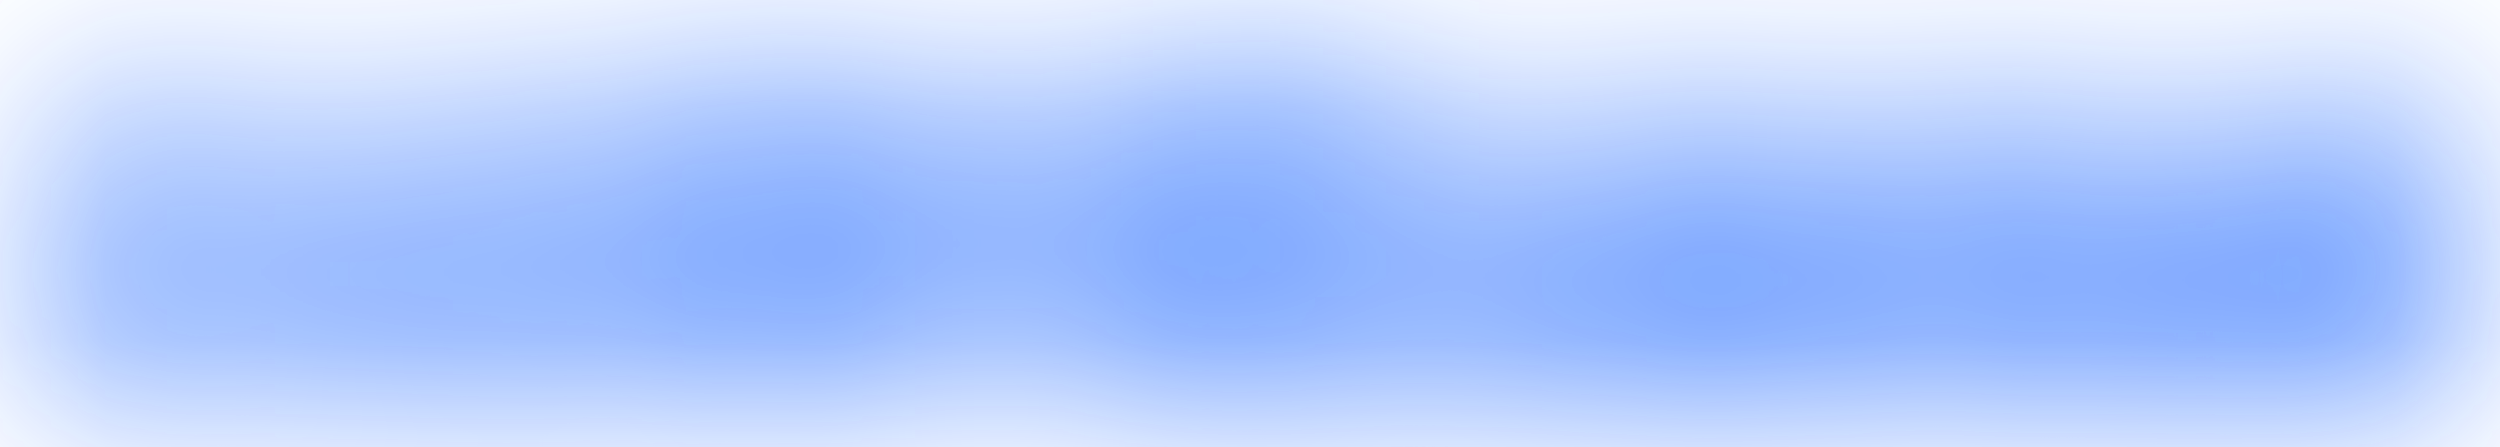
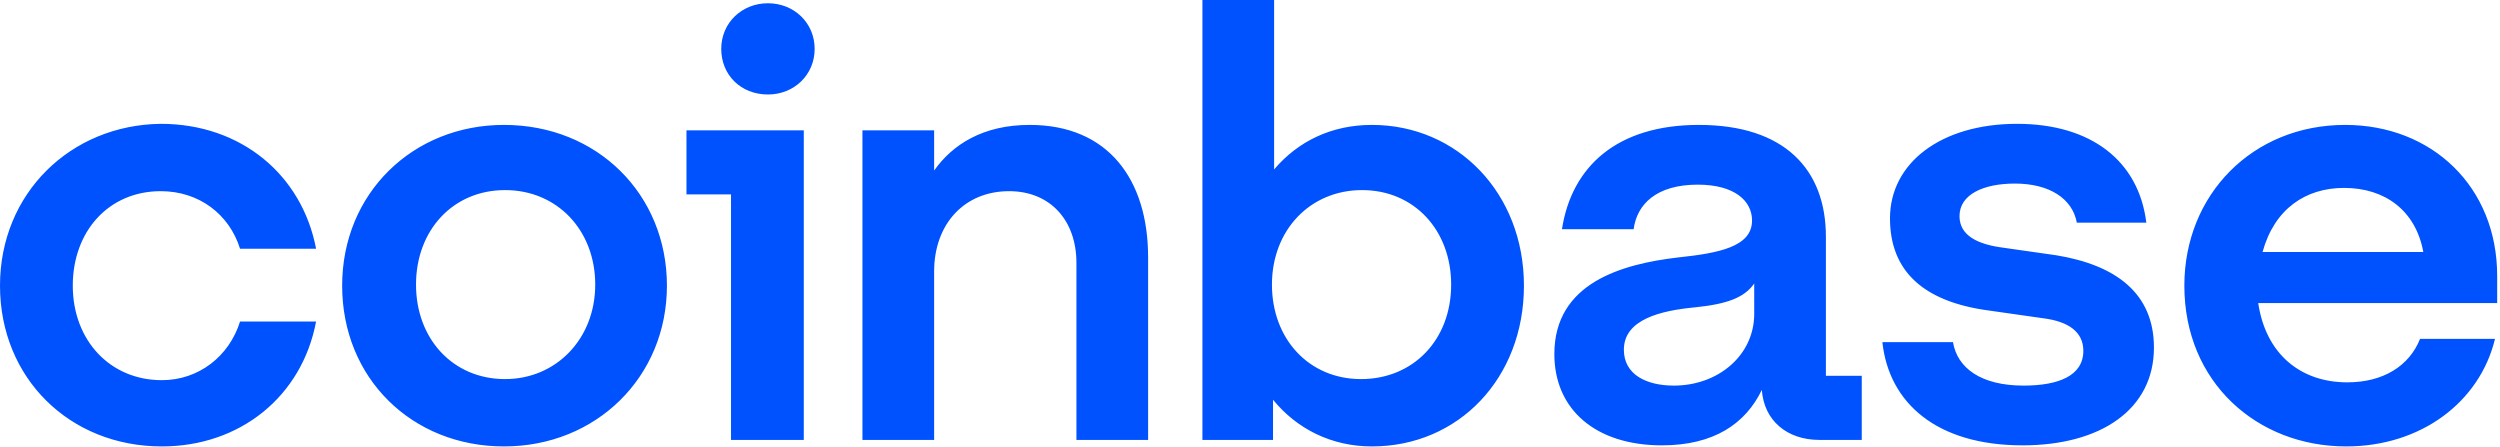
- <svg xmlns="http://www.w3.org/2000/svg" style="filter: blur(10px);" width="224" height="40" viewBox="0 0 224 40" fill="none">
+ <svg xmlns="http://www.w3.org/2000/svg" width="224" height="40" viewBox="0 0 224 40" fill="none">
  <path d="M45.158 11.192C36.983 11.192 30.657 17.324 30.657 25.596C30.657 33.869 36.886 40 45.158 40C53.431 40 59.757 33.771 59.757 25.596C59.757 17.421 53.528 11.192 45.158 11.192ZM45.255 33.966C40.584 33.966 37.275 30.365 37.275 25.499C37.275 20.633 40.584 17.032 45.255 17.032C49.927 17.032 53.333 20.633 53.333 25.499C53.333 30.365 49.83 33.966 45.255 33.966ZM61.508 17.421H65.499V39.416H72.019V11.679H61.508V17.421ZM14.404 17.129C17.81 17.129 20.535 19.173 21.509 22.287H28.321C27.056 15.669 21.606 11.095 14.404 11.095C6.326 11.192 0 17.324 0 25.596C0 33.869 6.229 40 14.501 40C21.509 40 27.056 35.523 28.321 28.808H21.509C20.535 31.922 17.81 34.063 14.501 34.063C9.83 34.063 6.521 30.462 6.521 25.596C6.521 20.73 9.732 17.129 14.404 17.129ZM184.234 22.871L179.465 22.19C177.226 21.898 175.572 21.119 175.572 19.367C175.572 17.421 177.713 16.448 180.535 16.448C183.65 16.448 185.693 17.81 186.083 19.951H192.311C191.63 14.404 187.348 11.095 180.73 11.095C173.917 11.095 169.343 14.598 169.343 19.562C169.343 24.234 172.263 27.056 178.297 27.835L183.066 28.516C185.402 28.808 186.667 29.781 186.667 31.436C186.667 33.674 184.428 34.55 181.314 34.55C177.518 34.55 175.377 32.993 174.988 30.657H168.662C169.246 36.107 173.528 39.903 181.217 39.903C188.224 39.903 192.993 36.691 192.993 31.144C192.993 26.277 189.586 23.747 184.234 22.871ZM68.808 0.292C66.472 0.292 64.623 2.044 64.623 4.38C64.623 6.715 66.375 8.467 68.808 8.467C71.144 8.467 72.993 6.715 72.993 4.38C72.993 2.044 71.144 0.292 68.808 0.292ZM163.601 21.216C163.601 15.182 159.903 11.192 152.214 11.192C144.915 11.192 140.827 14.89 139.951 20.535H146.375C146.667 18.297 148.419 16.545 152.117 16.545C155.426 16.545 156.983 18.005 156.983 19.757C156.983 22.093 154.063 22.676 150.365 23.066C145.401 23.65 139.27 25.304 139.27 31.727C139.27 36.691 142.968 39.903 148.905 39.903C153.577 39.903 156.399 37.956 157.859 34.939C158.054 37.664 160.097 39.416 163.017 39.416H166.813V33.674H163.601V21.216ZM157.178 28.127C157.178 31.825 153.966 34.55 149.976 34.55C147.543 34.55 145.499 33.577 145.499 31.338C145.499 28.613 148.808 27.835 151.825 27.543C154.745 27.251 156.302 26.667 157.178 25.401V28.127ZM122.92 11.192C119.319 11.192 116.302 12.652 114.161 15.182V0H107.737V39.416H114.063V35.815C116.204 38.443 119.319 40 122.92 40C130.706 40 136.545 33.869 136.545 25.596C136.545 17.324 130.608 11.192 122.92 11.192ZM121.947 33.966C117.275 33.966 113.966 30.365 113.966 25.499C113.966 20.633 117.372 17.032 122.044 17.032C126.715 17.032 130.024 20.633 130.024 25.499C130.024 30.462 126.618 33.966 121.947 33.966ZM92.263 11.192C88.078 11.192 85.353 12.944 83.698 15.28V11.679H77.275V39.416H83.698V24.331C83.698 20.049 86.423 17.129 90.414 17.129C94.112 17.129 96.448 19.757 96.448 23.552V39.416H102.871V23.066C102.871 16.058 99.27 11.192 92.263 11.192ZM223.747 24.72C223.747 16.74 217.908 11.192 210.122 11.192C201.849 11.192 195.718 17.421 195.718 25.596C195.718 34.258 202.238 40 210.219 40C216.934 40 222.19 36.01 223.552 30.365H216.837C215.864 32.798 213.528 34.258 210.316 34.258C206.131 34.258 203.017 31.727 202.336 27.153H223.747V24.72ZM202.725 22.579C203.796 18.686 206.618 16.837 210.024 16.837C213.723 16.837 216.448 18.881 217.129 22.579H202.725V22.579Z" fill="#0052FF" />
</svg>
